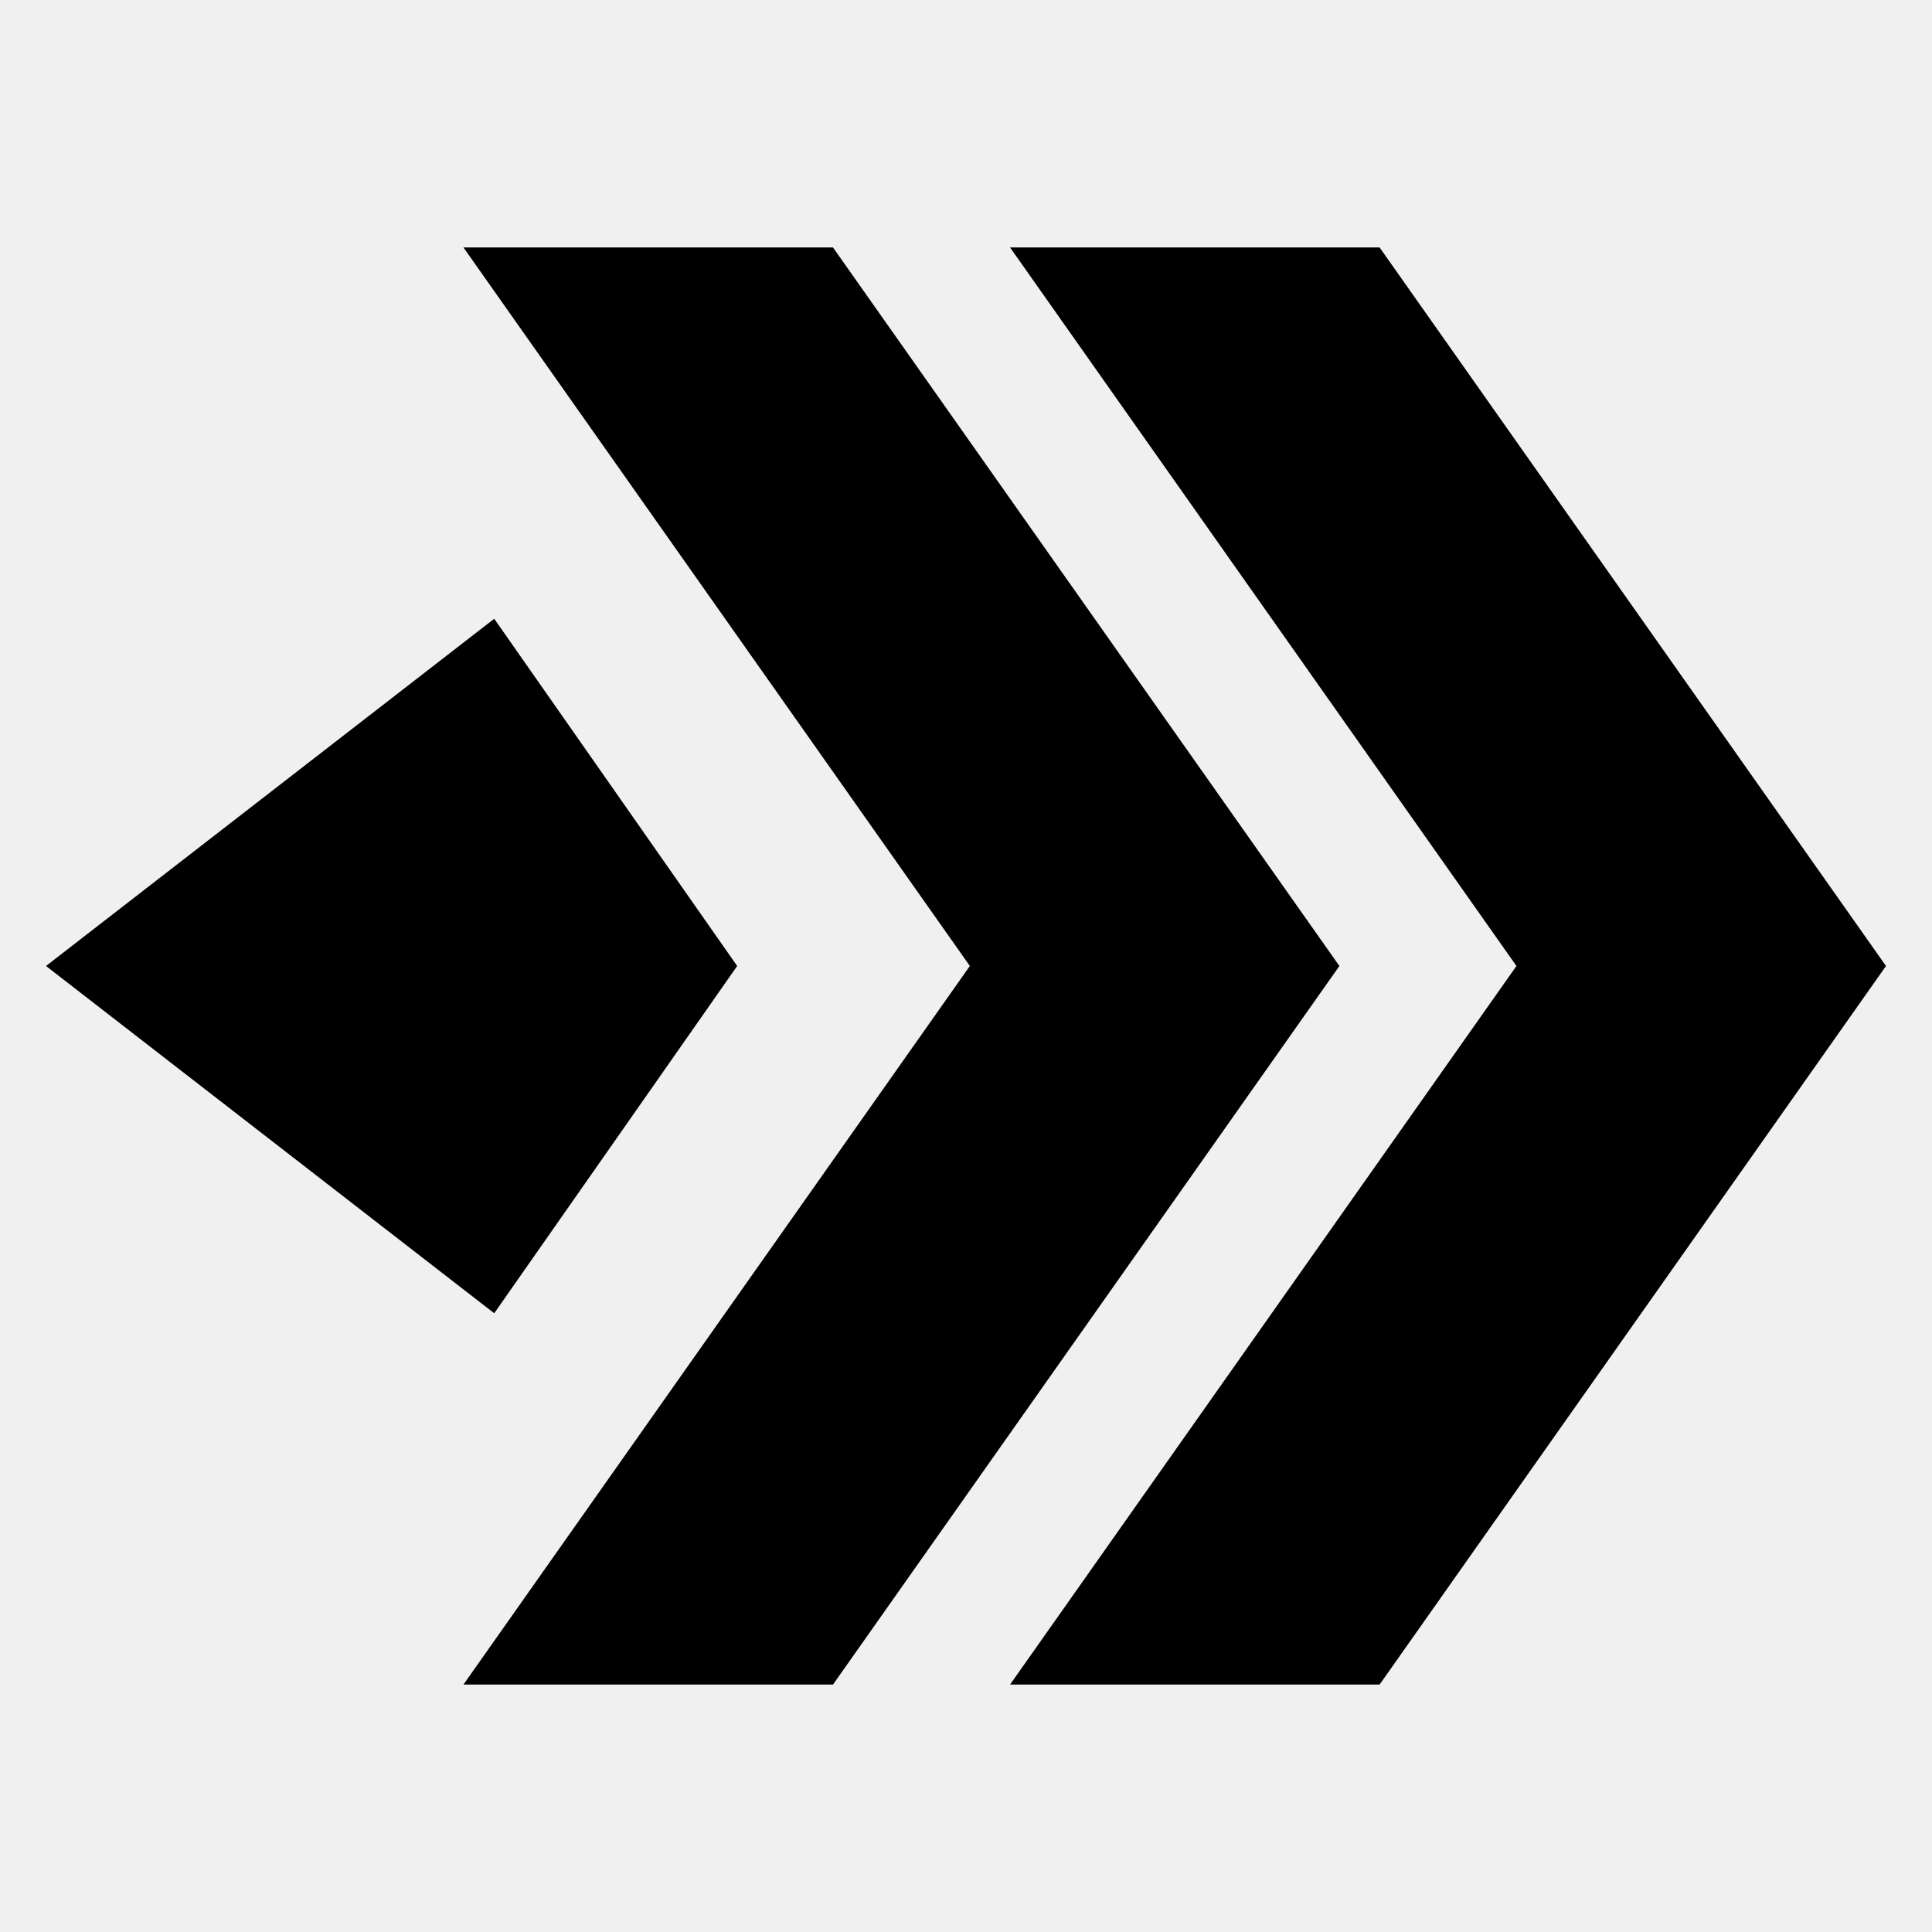
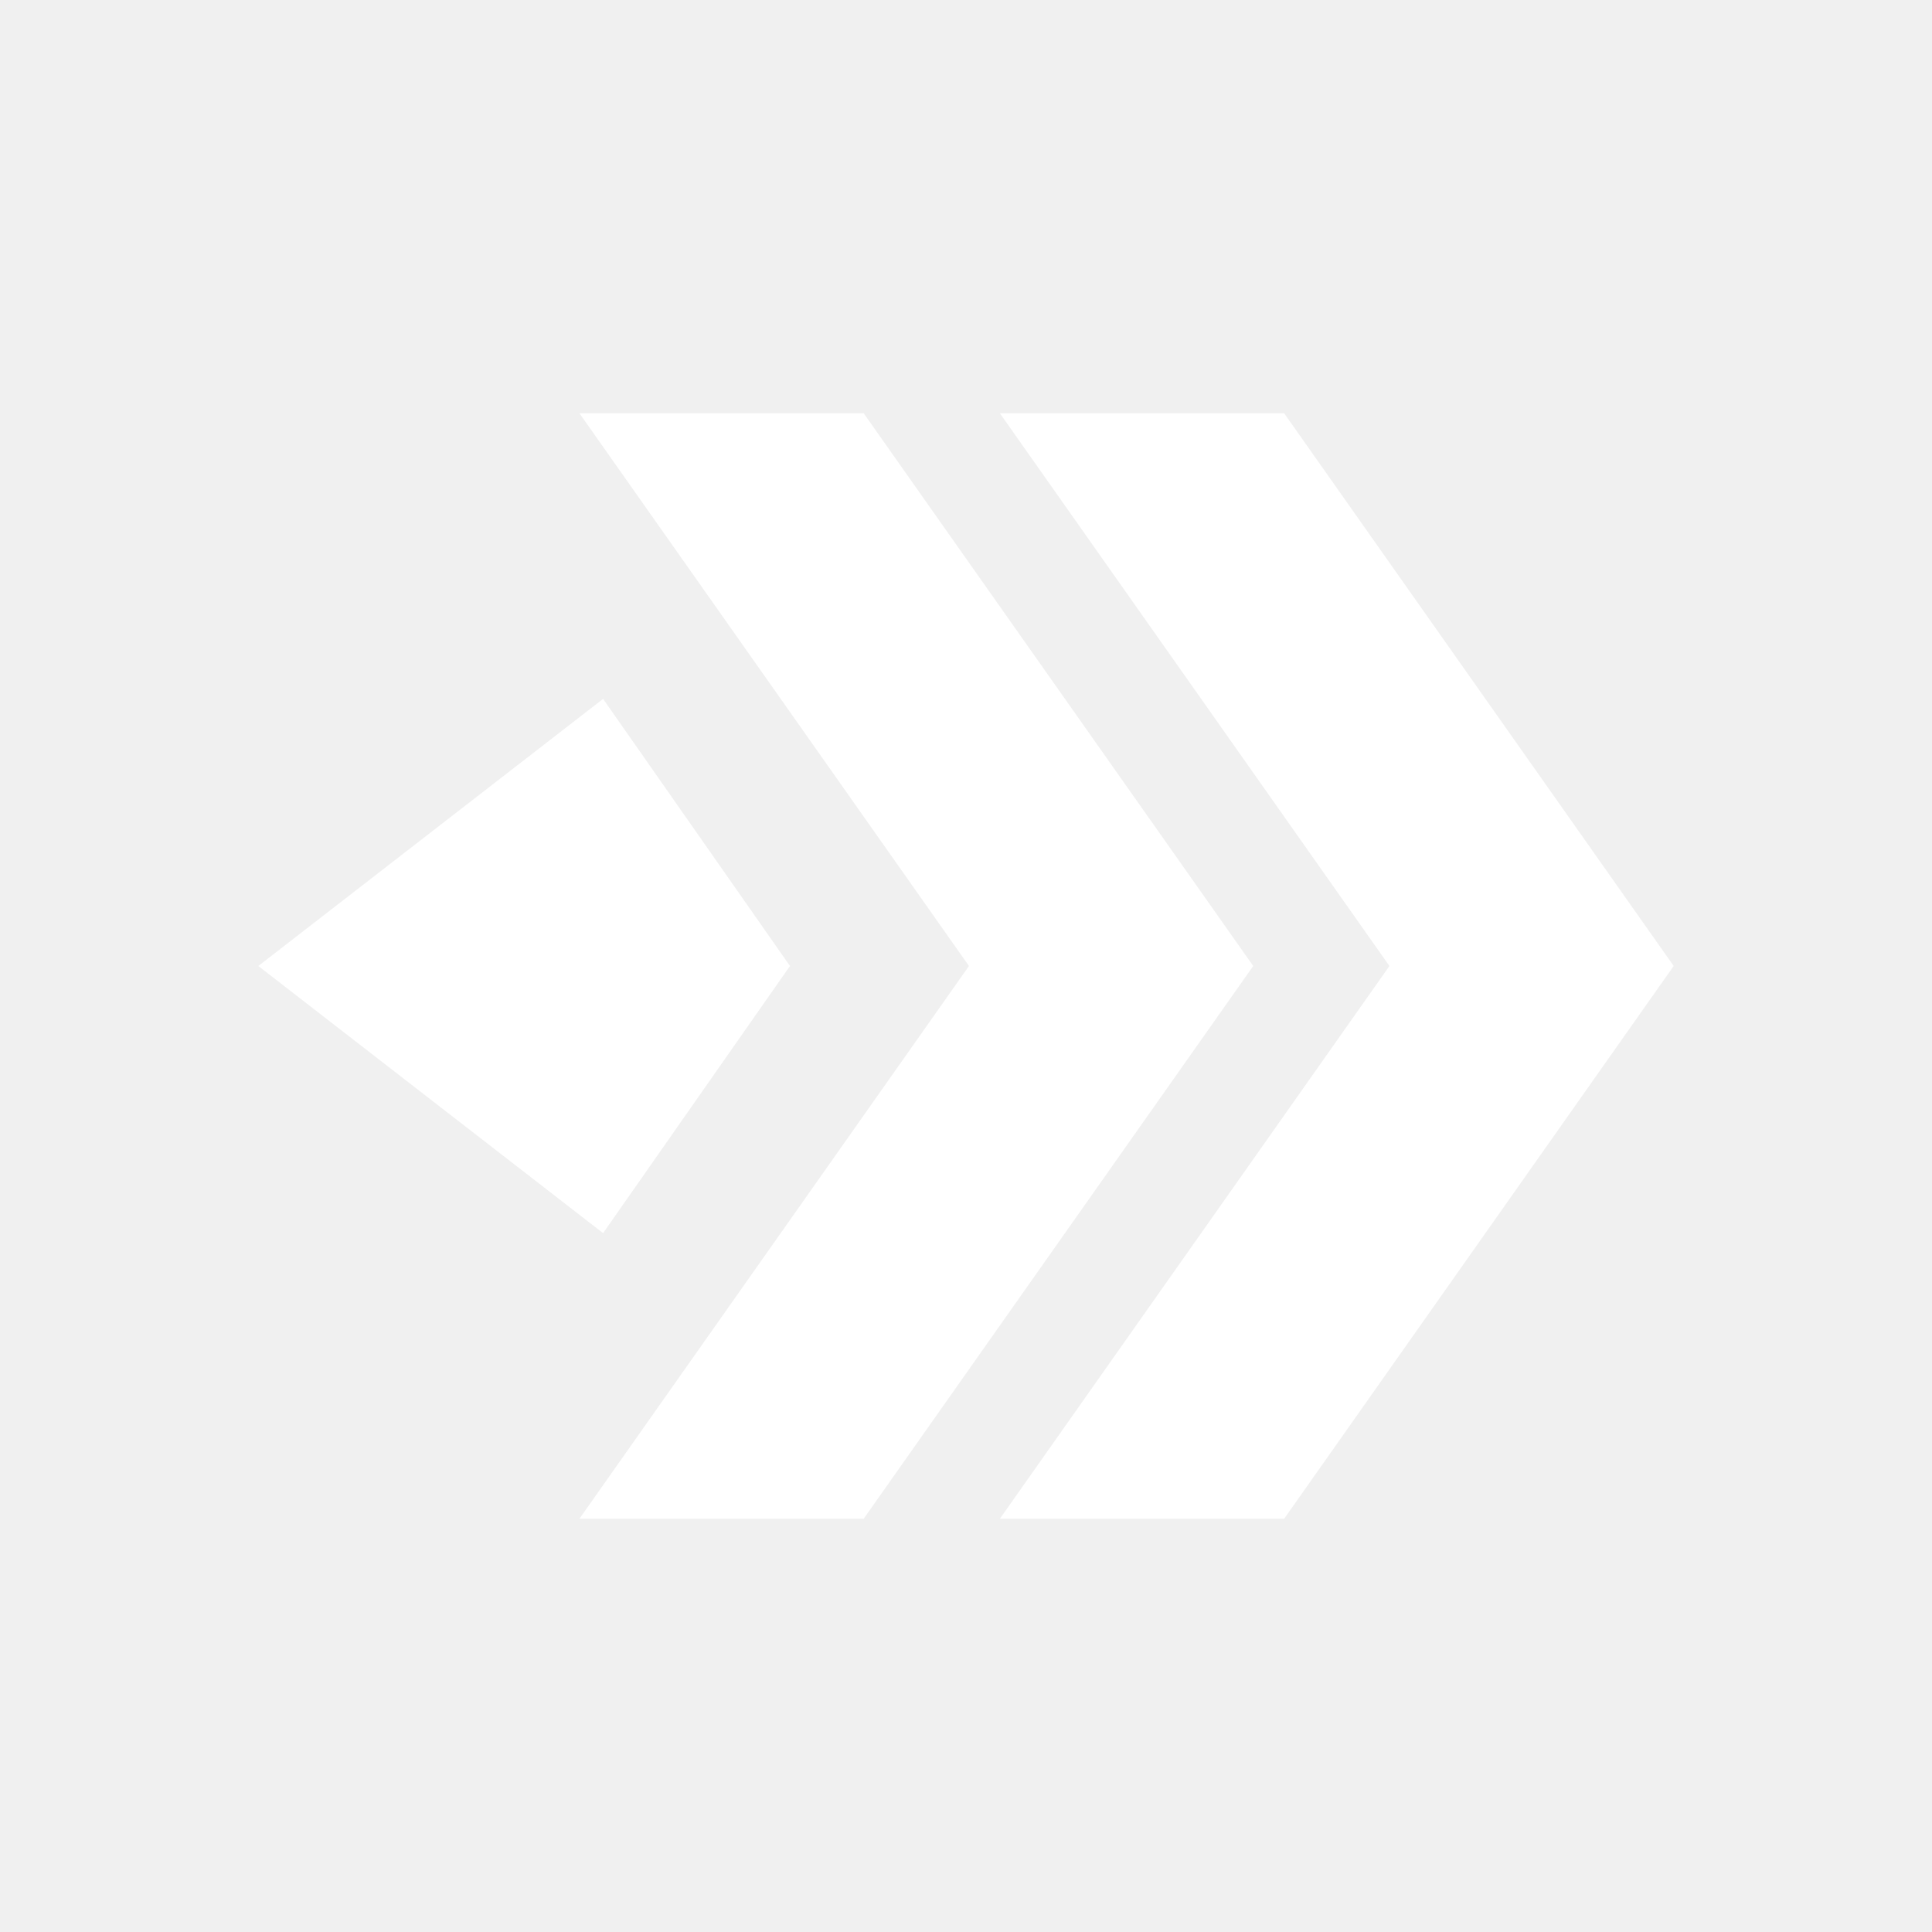
- <svg xmlns="http://www.w3.org/2000/svg" width="100%" height="100%" viewBox="0 0 350 350" version="1.1" xml:space="preserve" style="fill-rule:evenodd;clip-rule:evenodd;stroke-linejoin:round;stroke-miterlimit:2;">
+ <svg xmlns="http://www.w3.org/2000/svg" fill="white" width="100%" height="100%" viewBox="-52.5 -52.5 455 455" version="1.1" xml:space="preserve" style="fill-rule:evenodd;clip-rule:evenodd;stroke-linejoin:round;stroke-miterlimit:2;">
  <g id="Warp" transform="matrix(3.2543,0,0,3.2543,-866.125,-2532.57)">
    <g transform="matrix(2.02674,0,0,2.03643,-504.142,-225.077)">
      <path d="M402.943,499.44L392.793,499.44L406.702,519.082L392.793,538.725L402.943,538.725L416.852,519.082L402.943,499.44Z" />
    </g>
    <g transform="matrix(2.02674,0,0,2.03643,-473.714,-225.077)">
      <path d="M402.943,499.44L392.793,499.44L406.702,519.082L392.793,538.725L402.943,538.725L416.852,519.082L402.943,499.44Z" />
    </g>
    <g transform="matrix(2.02674,0,0,2.03643,-504.142,-225.077)">
      <path d="M400.311,519.082L393.638,509.59L381.327,519.082L393.638,528.575L400.311,519.082Z" />
    </g>
  </g>
</svg>
